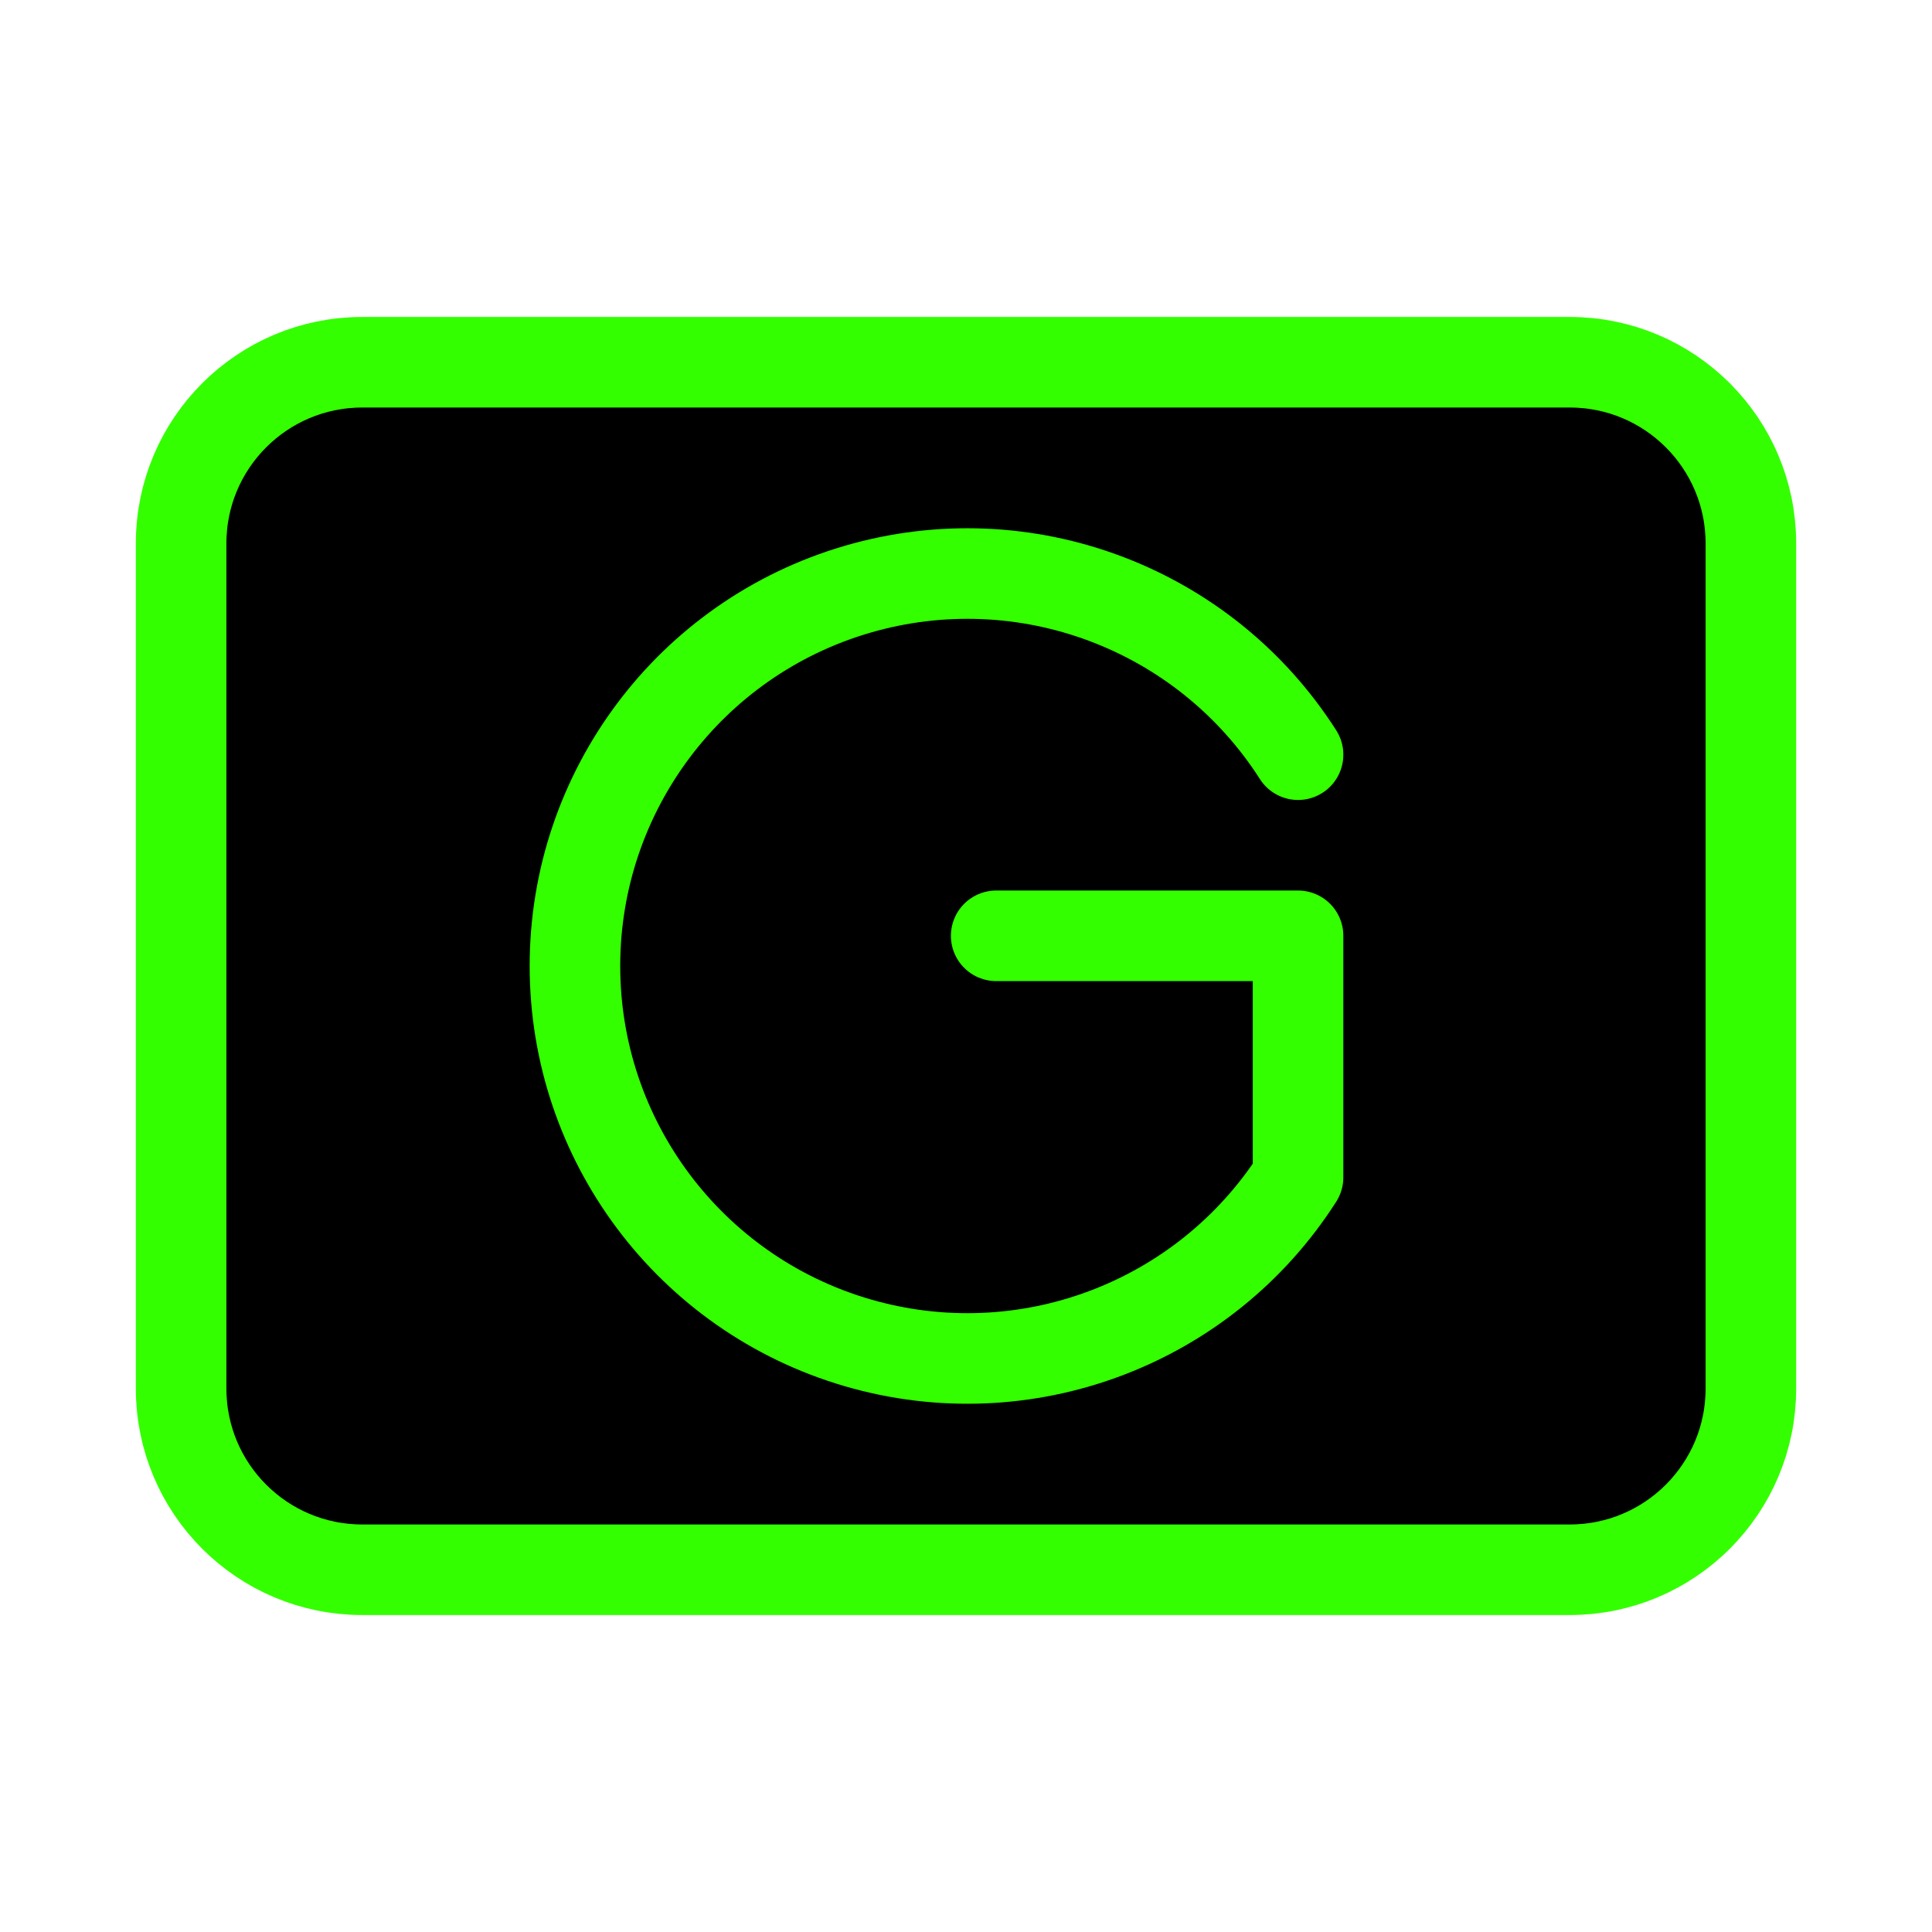
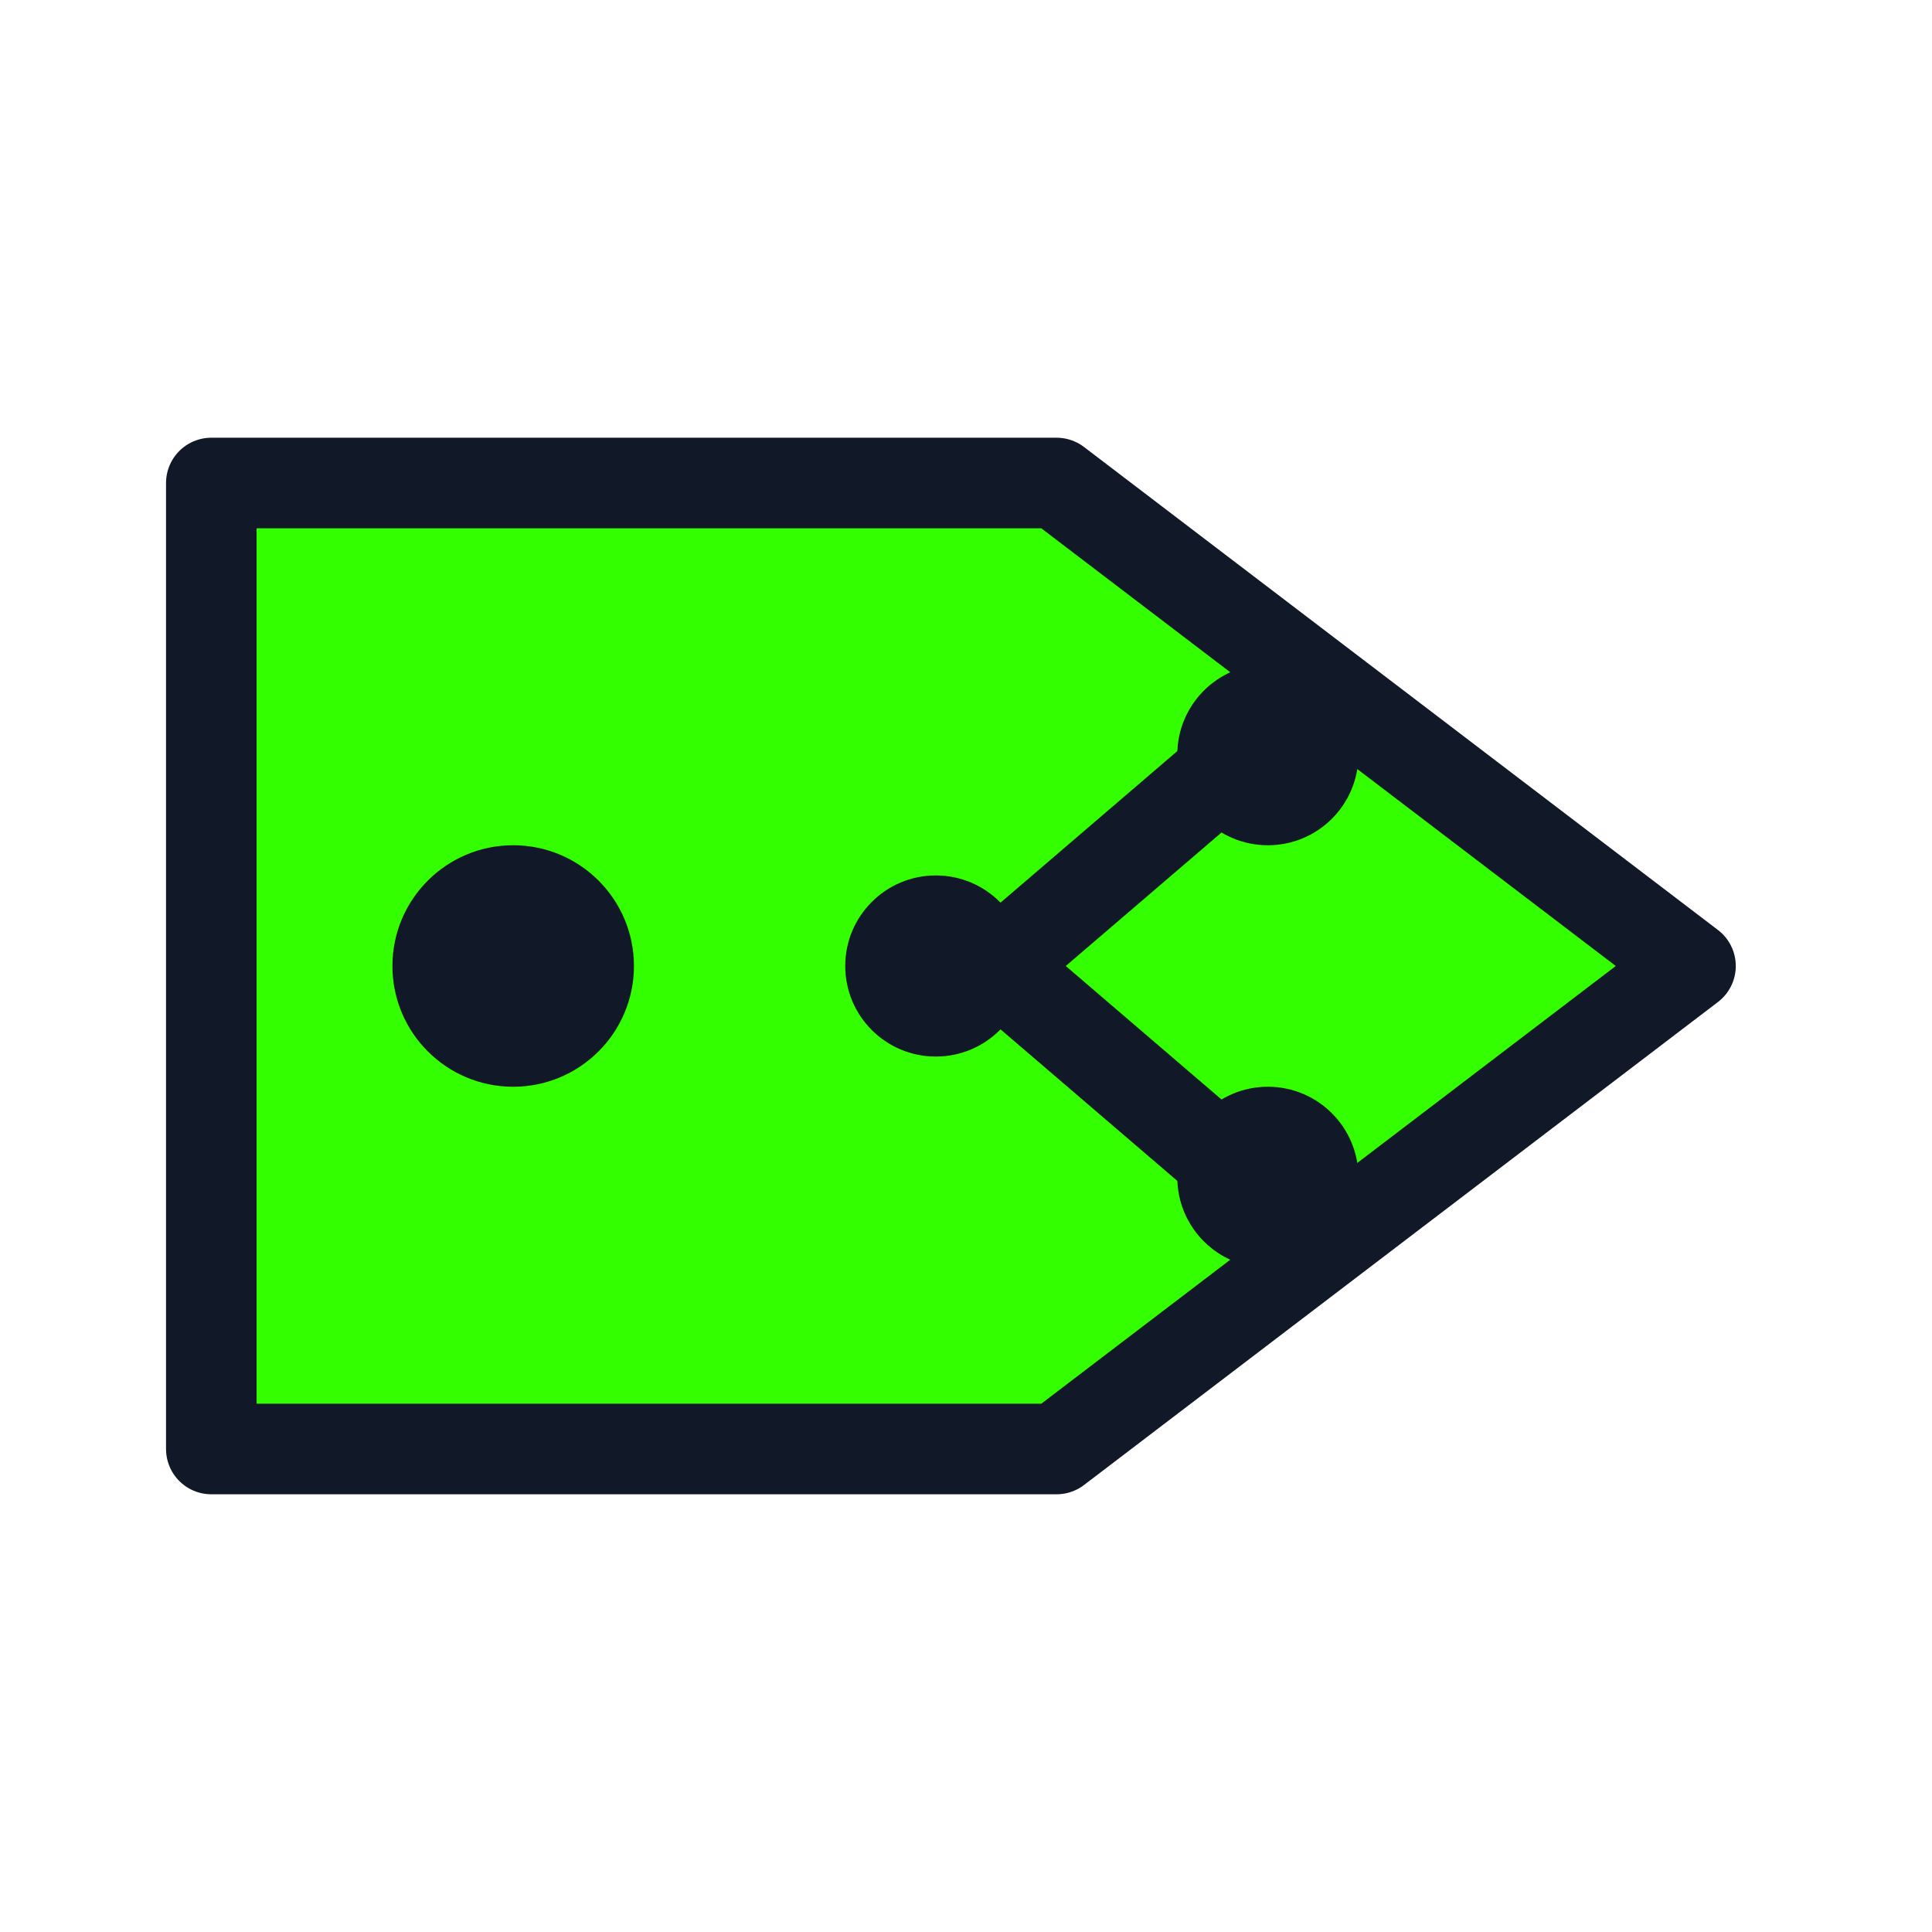
<svg xmlns="http://www.w3.org/2000/svg" viewBox="0 0 64 64" role="img" aria-label="STIX TLP GREEN Marking" focusable="false" fill="none" stroke-width="3" stroke-linecap="round" stroke-linejoin="round">
-   <rect x="6" y="12" width="52" height="40" rx="6" fill="#000000" stroke="#33FF00" />
-   <g stroke="#33FF00">
-     <path d="M43 25a13 13 0 1 0 0 14v-8H33" />
+   <path d="M7 16h28l21 16-21 16H7z" fill="#33FF00" stroke="#111827" />
+   <circle cx="17" cy="32" r="4" fill="#111827" stroke="none" />
+   <g fill="none" stroke="#111827" stroke-width="3" stroke-linecap="round" stroke-linejoin="round">
+     <path d="m33 32 7-6M33 32l7 6" />
+     <circle cx="31" cy="32" r="3" fill="#111827" stroke="none" />
+     <circle cx="42" cy="25" r="3" fill="#111827" stroke="none" />
+     <circle cx="42" cy="39" r="3" fill="#111827" stroke="none" />
  </g>
</svg>
